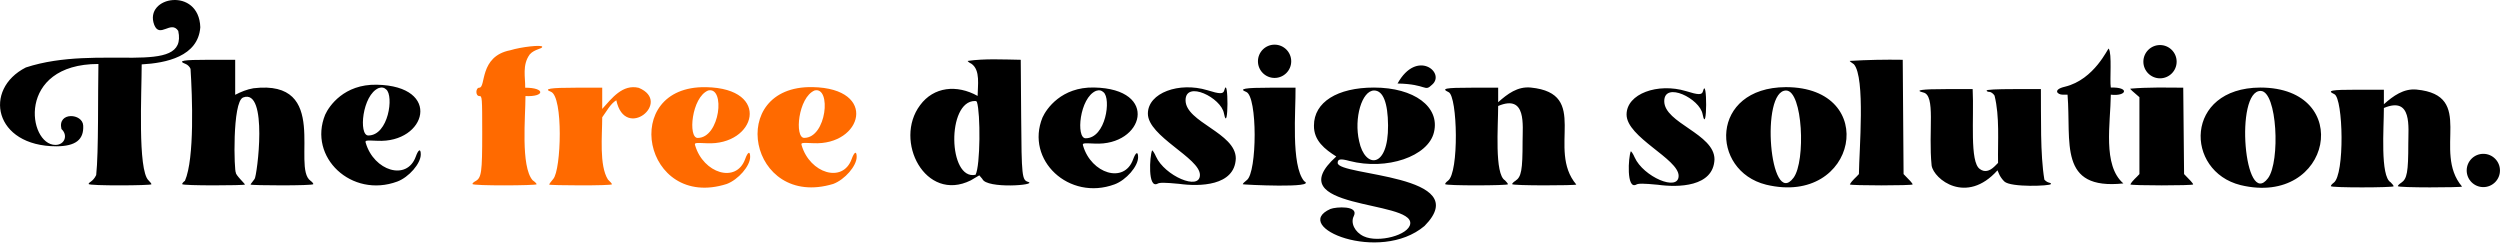
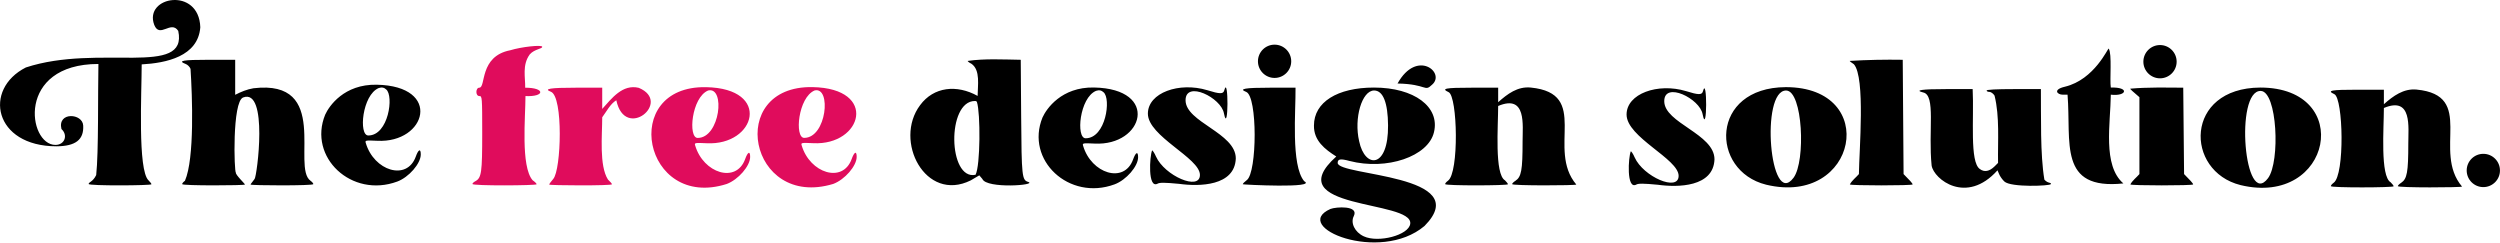
<svg xmlns="http://www.w3.org/2000/svg" xml:space="preserve" width="1791.3" height="173.7" class="img-fluid" viewBox="0 0 17913.5 1737.1">
-   <path fill="#ff6a00" d="M3655.6 360.2c-224 43.7-172.2 268.2-221.5 268.2-26.6 0-29 60 1 60 19 0 20 7 20 265 0 283-5 321-49 345-12 6-21 15-21 20 0 14.3 460 11.4 460 2 0-5-13-18-29-29-86-99.6-51-453.7-51-603 139.7 6.5 143.8-60-2-60 1.4-74-22.8-163.3 33-239 34.4-38.4 89-38.5 89-54 0-16.4-151.5.5-229.5 24.9zM4315 780.4v-152h-189c-184 0-234 8-179 29 90 33.5 74.4 560.4 17 625-16 19-29 36-29 40 0 7.1 450 9.2 450-2 0-4-13-19-29-34-63.5-100.1-41-316.5-41-446 29.6-39.3 57.3-95.7 101-122 62.7 294.2 403 12 161-89-116.2-28-192.8 74.3-262 151zm743.7-155.8C4435.2 613 4610 1508.4 5207 1318.4c83-31 168-129 168-194 0-45-17-37-36 16-64.1 176.3-299.4 100.7-358-98-6-19-3-20 82-16 352 18.4 469.6-393-4.3-401.8zM4999 988.4c-70.6 0-43.9-291 75-340 125.2-30.4 85.7 340-75 340zM5822 624.2c-623.6-11.5-456.3 876.4 148.3 693.8 83-31 168-129 168-194 0-45-17-37-36 16-64.1 176.3-299.4 100.8-358-98-6-19-3-20 82-16 352 18.4 469.6-393-4.3-401.8zM5762.3 988c-70.6 0-43.9-291 75-340 121.4-28.5 85.7 340-75 340z" />
+   <path fill="#e00c5c" d="M3655.6 360.2c-224 43.7-172.2 268.2-221.5 268.2-26.6 0-29 60 1 60 19 0 20 7 20 265 0 283-5 321-49 345-12 6-21 15-21 20 0 14.3 460 11.4 460 2 0-5-13-18-29-29-86-99.6-51-453.7-51-603 139.7 6.5 143.8-60-2-60 1.4-74-22.8-163.3 33-239 34.4-38.4 89-38.5 89-54 0-16.4-151.5.5-229.5 24.9zM4315 780.4v-152h-189c-184 0-234 8-179 29 90 33.5 74.4 560.4 17 625-16 19-29 36-29 40 0 7.1 450 9.2 450-2 0-4-13-19-29-34-63.5-100.1-41-316.5-41-446 29.6-39.3 57.3-95.7 101-122 62.7 294.2 403 12 161-89-116.2-28-192.8 74.3-262 151zm743.7-155.8C4435.2 613 4610 1508.4 5207 1318.4c83-31 168-129 168-194 0-45-17-37-36 16-64.1 176.3-299.4 100.7-358-98-6-19-3-20 82-16 352 18.4 469.6-393-4.3-401.8zM4999 988.4c-70.6 0-43.9-291 75-340 125.2-30.4 85.7 340-75 340zM5822 624.2c-623.6-11.5-456.3 876.4 148.3 693.8 83-31 168-129 168-194 0-45-17-37-36 16-64.1 176.3-299.4 100.8-358-98-6-19-3-20 82-16 352 18.4 469.6-393-4.3-401.8zM5762.3 988c-70.6 0-43.9-291 75-340 121.4-28.5 85.7 340-75 340z" />
  <path d="M1105 178.4c39.7 99 120-36.2 172 43 71.7 335-568.4 90-1092 262-307.8 156.1-229.7 565 220 565 136-1 196-47 191-148-3.2-89-185.8-101.6-156 24 49 45 23 114-43 114-198 0-283.1-580 308-580-4.6 207.3 2 633.2-16 796-23.3 49.3-54 49.7-54 64 0 14.3 450 11.4 450 2 0-5-10-17-21-28-78.5-74-49-628-49-831 175-9.5 404.4-56.6 420-266-9.3-292.2-407-221.8-330-17zm14005 169.8c-4.8-7.4-100.6 221.8-314 273.2-89.4 20.8-53.7 57-16 57h35c27.3 342.6-69 685.5 400 636-150.5-129.7-92-430.7-90-636 114.7 13.4 137.2-55.5 0-51-8.9-54.7 9.8-242-15-279.2zM1495 428.4c-186 0-225 7-165 30 14 5 30 21 35 35 12.6 194.2 29.6 642.3-40 802-11 8-20 18-20 24 0 12.4 450 10.1 450 3 0-6-70-71.1-65-86-12.2 1.4-27.6-507.8 52-538 182.4-69.3 99.1 566.5 82 584-10.2 15.6-29 36-29 40 0 7.1 450 9.4 450-3 0-6-9-16-20-24-138-97.4 145.6-728.8-409-663-46.5 7.8-89.4 25.5-131 47v-251zm5440 8c-4.9.7 11 14 25 20 67 45.2 45 158.5 45 231-148.9-83-314.6-66.2-412 66-191.8 255.1 37.4 701 363 539l61-36 22 26c29.6 72.3 399.7 44.4 328 21-44-13-47-38-50-467l-3-408c-123.1-2-261-9.4-379 8zm6320 0c-4 .2 13 14 29 24 83.5 94.9 37.6 619.4 36 787-21 24.6-49.6 45-65 74 0 9.2 450 9.2 450 0 0-6.8-22.6-31.8-65-74l-6-819c-124.4-2.1-257 .5-379 8zm-3241 162c215.7 4.4 190.3 63.6 248 8 97.8-84.8-109.4-257.4-248-8zm-1789 216c0 162.8 373 317.3 373 439 0 116.6-253.3 5.9-315-132-10-24-26-47.6-28-43-17 40.3-32.3 275 39 238 15-9 50-9 155 1 144.6 20.2 398.7 16.3 406-182 0-183.4-360-259.4-360-417 0-144.5 256-18 275 94 32.7 163 34.1-287.2 2-164-7 26-32 26-121-2-200.9-60.9-426 17.6-426 168zm1620-187c-263 0-430 105-430 272-1.9 108 78 170.2 160 222-426.4 383.2 551.2 310.3 530 482-10 82.1-229.2 138.6-333 90-65-30-97-97-71-146 37-76.8-128.8-65.5-168-50-288.6 128.3 352.4 393.2 674 122 367.8-371.1-622-357.4-622-452 0-28 19-32 85-14 266 69 564-32 605-206 44-182-142-320-430-320zm1124 0c-94.5-9.5-167 45.3-234 105v-104h-190c-189 0-221 6-165 32 64 29.4 75.7 578.9-5 635-11 8-20 18-20 24 0 12.4 450 10.8 450 1 0-5-10-17-21-28-76.2-43.8-49-390.2-49-533 205.3-86.3 174.8 138.6 175 254 0 207-9 254-51 282-13 8-24 19-24 24 0 12.1 460 10.3 460 3-215.6-253.7 102.9-652.1-326-695zm5227 0c-544.2 2.7-543.2 599.2-141 699 654.5 157.4 818.7-699 141-699zm-7096 1c-179 0-227 8-171 30 82.5 30.4 78.7 578 5 632-16 12-29 25-29 30 0 2.6 538.5 30.3 440-22-96.2-114.7-59.7-506.8-62-670zm6165 7c-5.3.4 19 22 65 61v551c-21 24.6-49.6 45-65 74 0 9.2 450 9.2 450 0 0-6.8-22.6-31.8-65-74l-6-619c-122-1-257.2-3.9-379 7zm-1320 3c-175 0-229 8-165 24 92.4 18.2 36 275.9 61 524 15.8 97.7 248.8 283.5 472 34l12 28c6 15 23 39 37 52 46.1 44 329.3 32 333 19 4.6-15.8-17.3-.8-46-32-30.7-181.8-23-450.2-25-649h-195c-123 0-194 4-194 10s9 10 20 10 28 12 37 27c37.5 152.3 22.3 324.2 25 482l-25 25c-37 36-73 43-105 19-74.8-49.2-41.3-366.2-52-573zm-4099 10c65 0 98.7 89 100 250 2.8 312-166.3 310.2-207 114-39-166 20-364 107-364zm6353.2 3.2c118.4 2.5 140.7 505.6 52.5 625-169.8 227.7-240.1-629-52.5-625zm-9213 72.1c7 0 12.1 2.4 13.9 7.7 25.9 78.7 24.8 456.7-10 521-197.1 42.3-207.7-529.6-4-528.7zM2698.4 607c-232.6-4.3-340.3 152-368.6 214.8-124.7 305 190 600.3 517 479 83-31 168-129 168-194 0-45-17-37-36 16-64.1 176.3-299.4 100.8-358-98-6-19-3-20 82-16 352 18.4 469.6-393-4.4-401.8zm68.4 33.8c56.3 45 17 330-128 330-70.6 0-43.9-291 75-340 24.2-7 36.2-4.8 53 10zM7838.5 627c-232.6-4.3-340.3 152-368.6 214.8-124.7 305 190 600.3 517 479 83-31 168-129 168-194 0-45-17-37-36 16-64.1 176.3-299.4 100.8-358-98-6-19-3-20 82-16 352 18.4 469.6-393-4.4-401.8zm68.4 33.8c56.3 45 17 330-128 330-70.6 0-43.9-291 75-340 24.2-7 36.2-4.8 53 10zm9408.8-19c-92.2-8.8-167.1 45.4-234 105v-104h-190c-189 0-221 6-165 32 63.8 29.5 75.6 579-5 635-11 8-20 18-20 24 0 12.5 450 11 450 1 0-5-10-17-21-28-76.3-43.6-49-390-49-533 205.2-86.1 174.7 138.7 175 254 0 207-9 254-51 282-13 8-24 19-24 24 0 12.3 460 10.4 460 3-215.6-253.6 101.7-653.9-326-695zm-4519.6-17.4c-544.3 2.7-543.3 599.2-141 699 654.4 157.4 818.6-699 141-699zm3 24.2c118.5 2.5 140.8 505.6 52.6 625-169.8 227.7-240.1-629-52.5-625zm-1144 172.3c0 162.9 373 317.4 373 439 0 116.7-253.4 6-315-132-10-24-26-47.6-28-43-17 40.4-32.4 275.2 39 238 15-9 50-9 155 1 144.5 20.2 398.6 16.4 406-182 0-183.3-360-259.4-360-417 0-144.4 256-18 275 94 32.6 163 34-287.1 2-164-7 26-32 26-121-2-201-60.8-426 17.7-426 168z" />
  <circle cx="17794.3" cy="1221.5" r="119.2" />
  <circle cx="9132.9" cy="439.2" r="119.2" />
  <circle cx="15477.5" cy="442" r="119.2" />
</svg>
